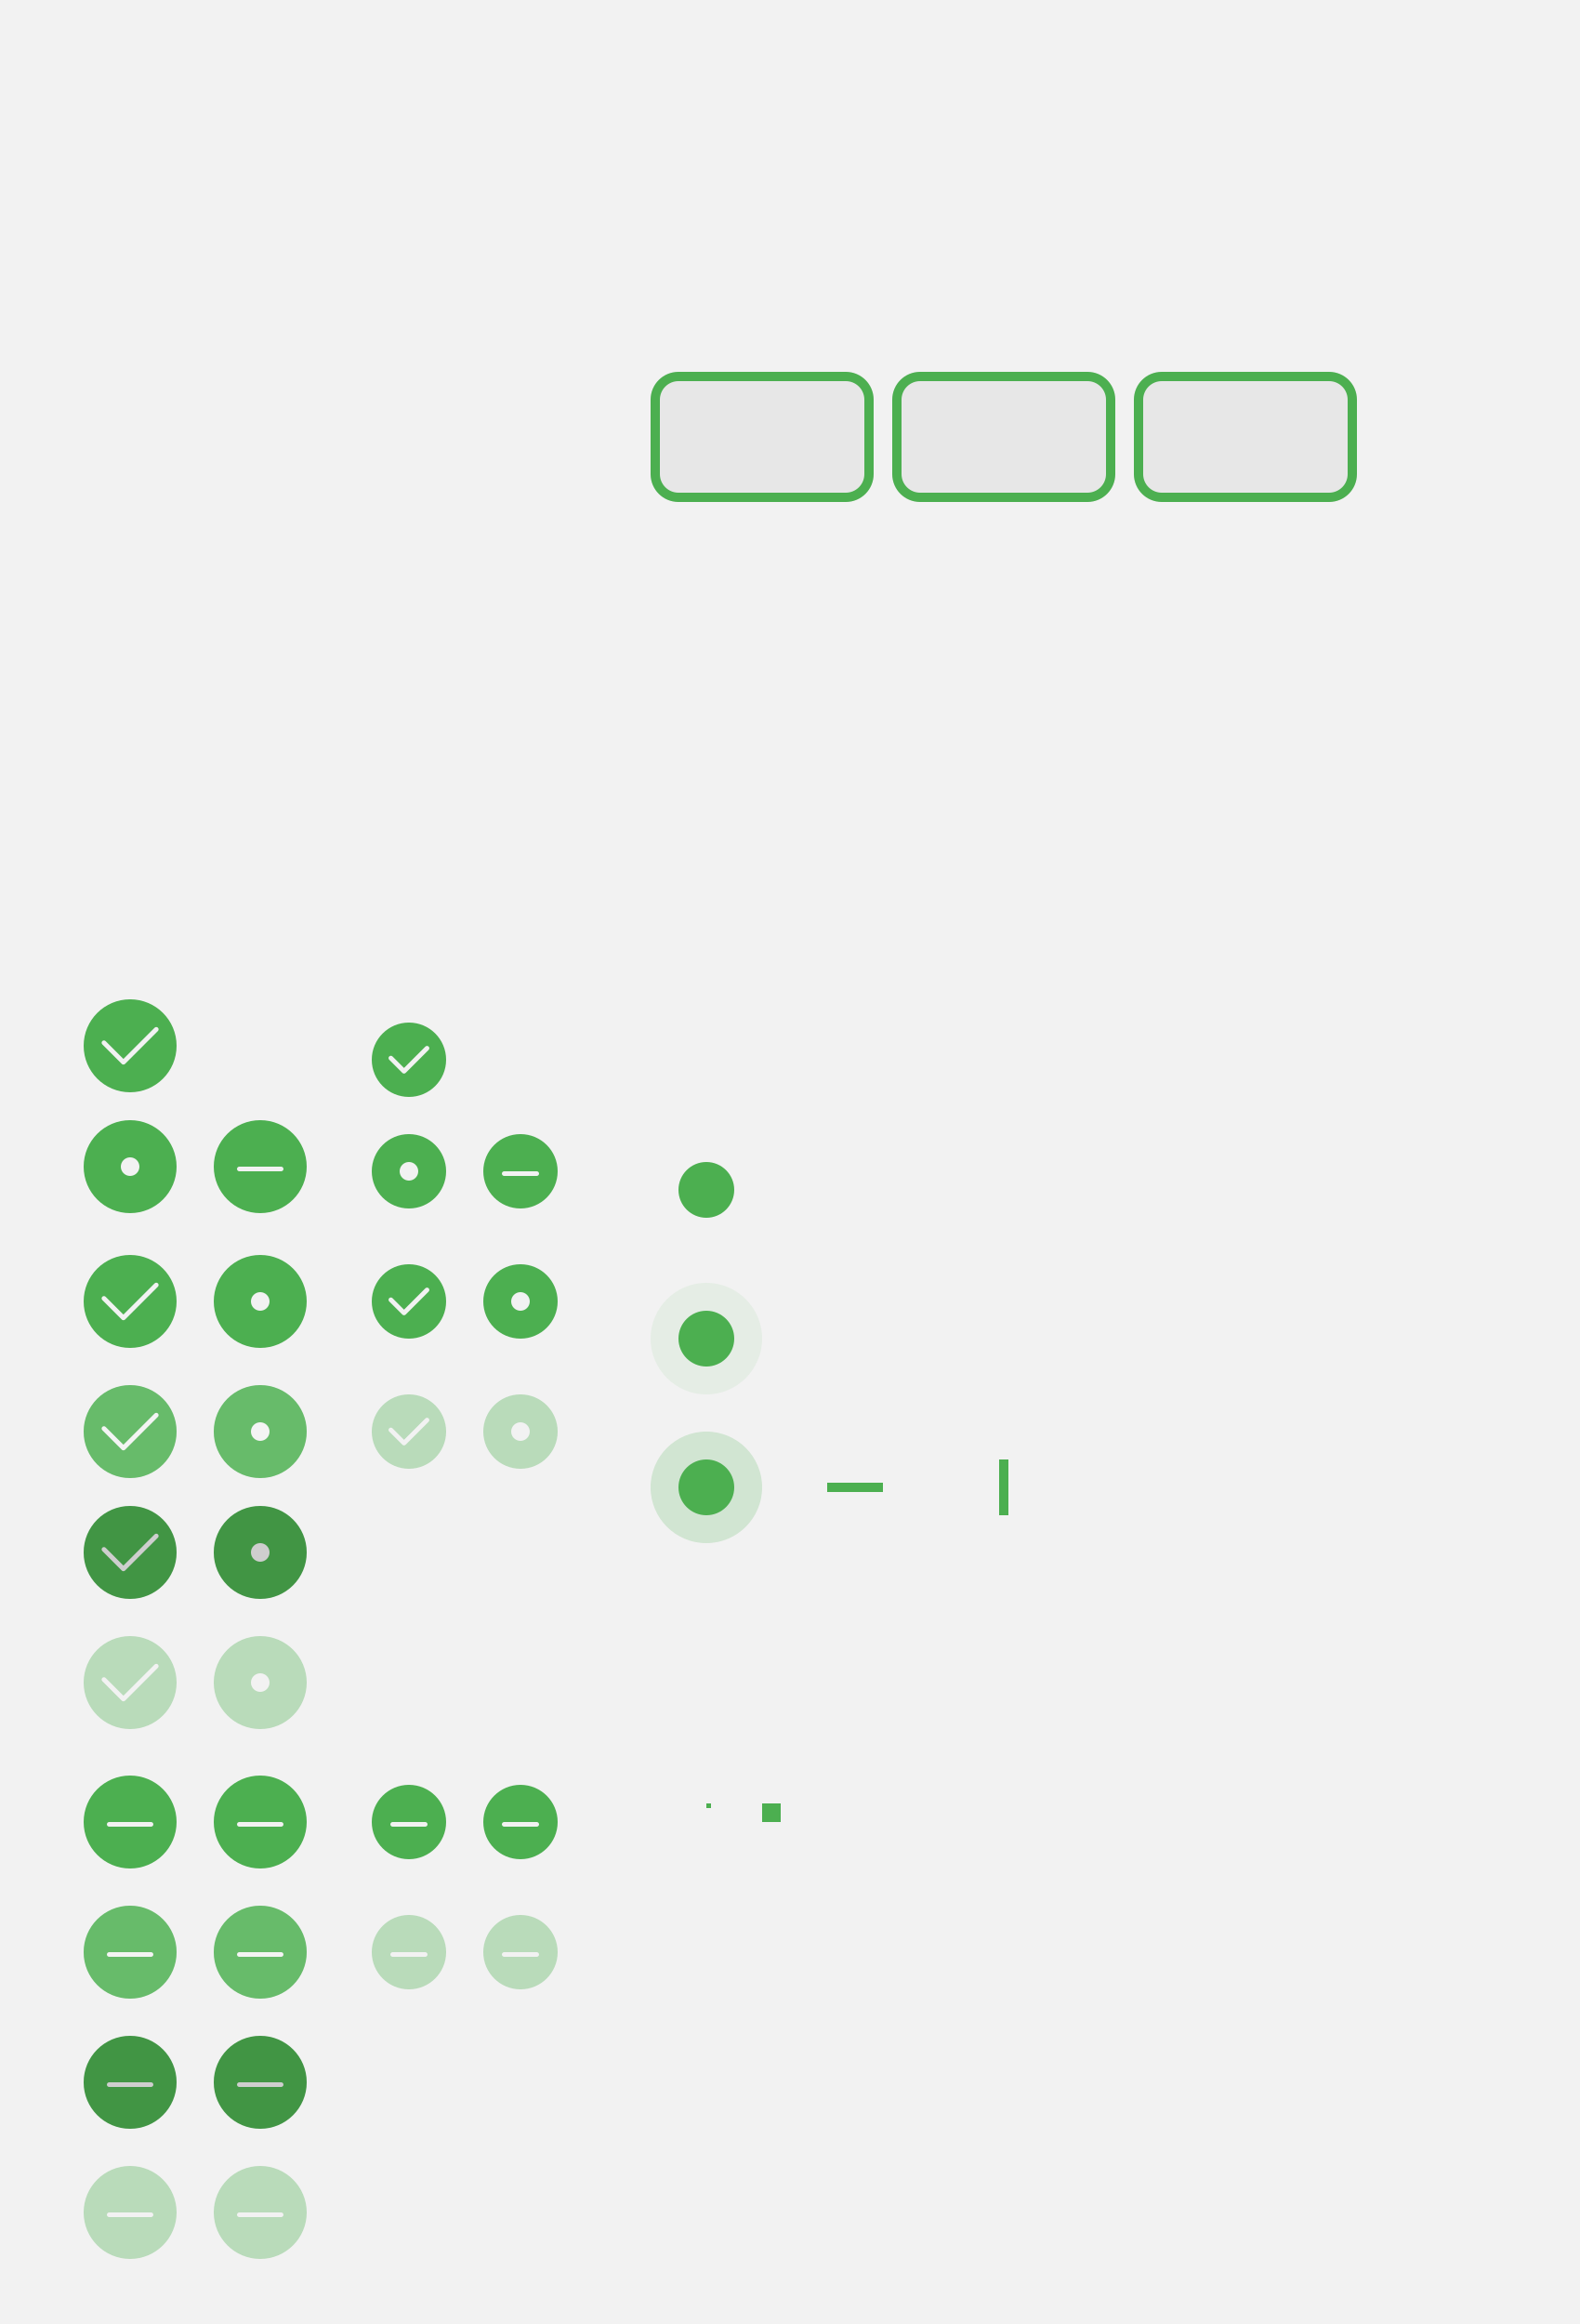
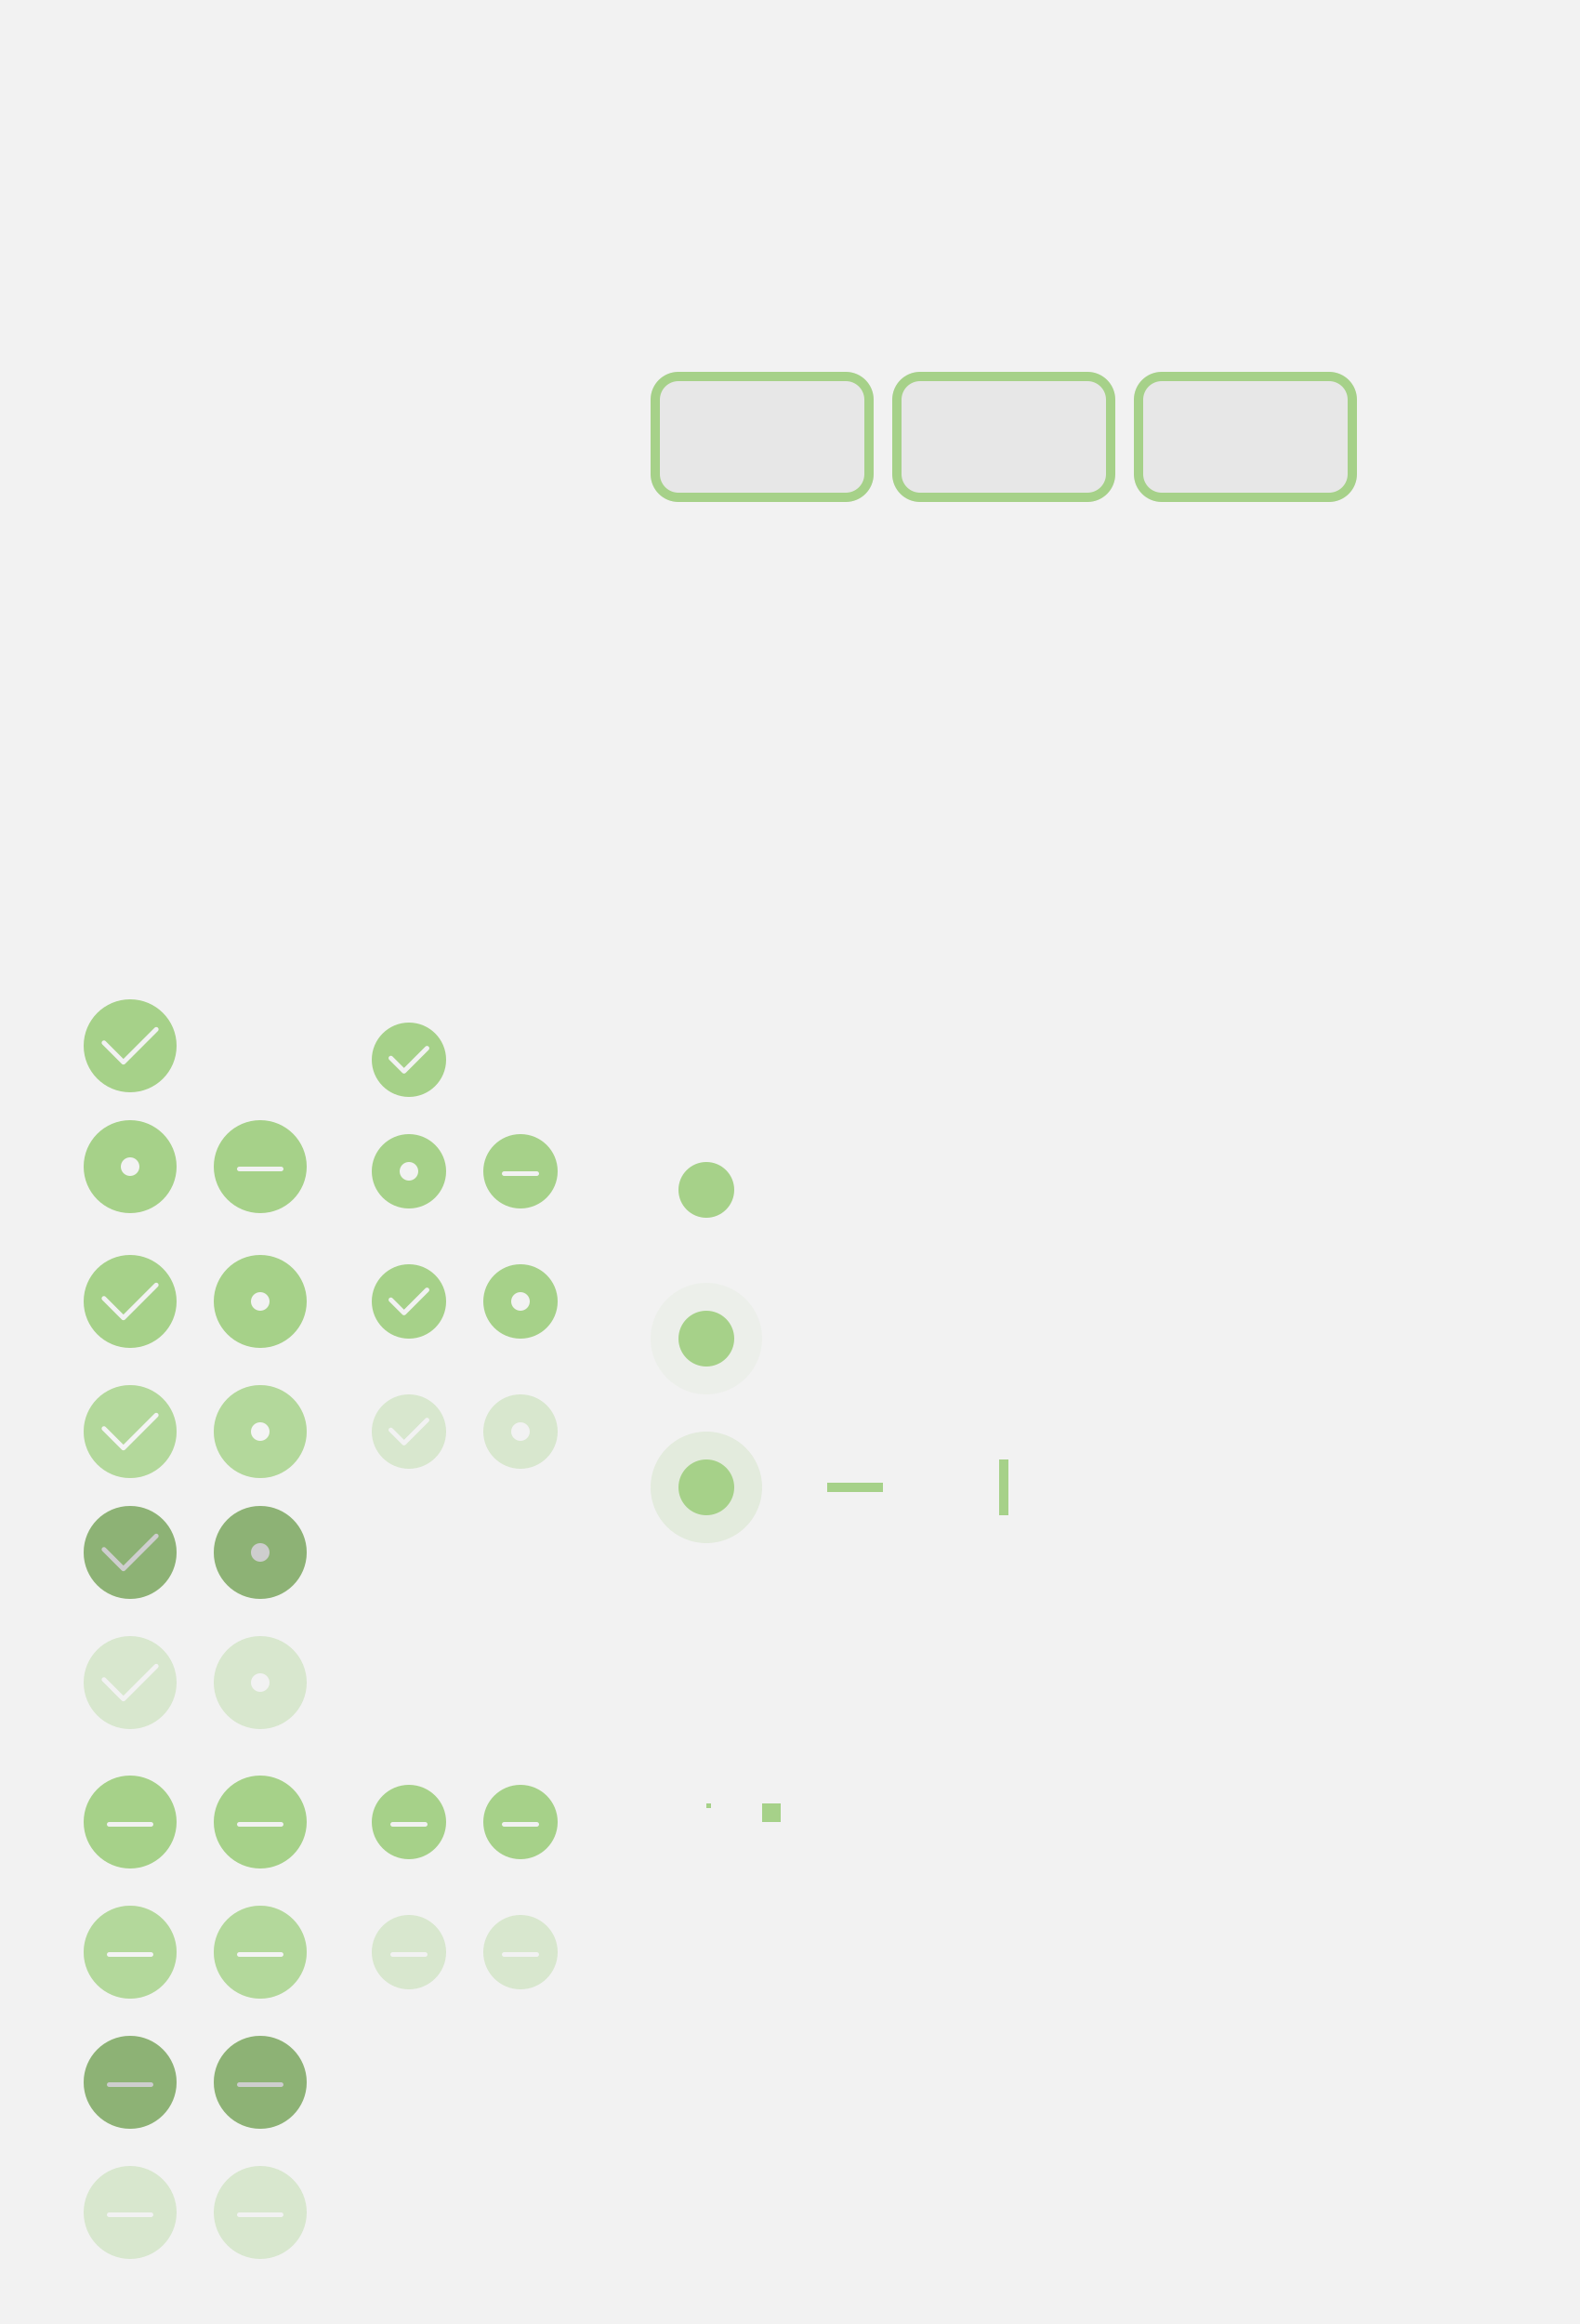
<svg xmlns="http://www.w3.org/2000/svg" xmlns:xlink="http://www.w3.org/1999/xlink" width="340" height="500" viewBox="0 0 340 500" version="1.1" id="svg715">
  <defs id="defs286">
    <linearGradient id="color-primary">
-       <stop offset="1" stop-color="#4CAF50" id="stop32" />
+       <stop offset="1" stop-color="#a6d189" id="stop32" />
    </linearGradient>
    <g id="base-scale-horz-trough">
      <rect width="24" height="24" fill="none" id="rect203" x="0" y="0" />
      <rect x="6" y="11" width="12" height="2" id="rect205" />
    </g>
    <g id="base-scale-vert-trough">
      <use xlink:href="#base-scale-horz-trough" transform="rotate(90,12,12)" id="use208" x="0" y="0" width="100%" height="100%" />
    </g>
    <clipPath clipPathUnits="userSpaceOnUse" id="clipPath6290">
      <rect style="opacity:0.35;fill:#000000;stroke-width:2;stroke-linecap:round;stroke-linejoin:round;paint-order:stroke fill markers" id="rect6292" width="28" height="132" x="164" y="12" rx="0" ry="0" />
    </clipPath>
    <clipPath clipPathUnits="userSpaceOnUse" id="clipPath6490">
      <rect style="opacity:0.35;fill:#000000;stroke-width:2;stroke-linecap:round;stroke-linejoin:round;paint-order:stroke fill markers" id="rect6492" width="26" height="16" x="164" y="78" rx="0" ry="0" />
    </clipPath>
  </defs>
  <g id="layer2">
    <rect style="fill:#f2f2f2;stroke-width:2.097;stroke-linecap:round;stroke-linejoin:round;paint-order:stroke fill markers" id="rect1648" width="340" height="500" x="0" y="0" rx="0" ry="0" />
  </g>
  <g id="layer1">
    <g id="scale-slider" transform="translate(140,244)">
      <circle cx="12" cy="12" r="12" fill-opacity="0" id="circle510" style="fill:url(#color-primary)" />
      <circle cx="12" cy="12" r="6" id="circle512" style="fill:url(#color-primary)" />
    </g>
    <g id="scale-slider-hover" transform="translate(140,276)">
      <circle cx="12" cy="12" r="12" fill-opacity="0.08" id="circle515" style="fill:url(#color-primary)" />
      <circle cx="12" cy="12" r="6" id="circle517" style="fill:url(#color-primary)" />
    </g>
    <g id="scale-slider-active" transform="translate(140,308)">
      <circle cx="12" cy="12" r="12" fill-opacity="0.2" id="circle520" style="fill:url(#color-primary)" />
      <circle cx="12" cy="12" r="6" id="circle522" style="fill:url(#color-primary)" />
    </g>
    <g id="scale-horz-trough-active" transform="translate(172,308)">
      <use xlink:href="#base-scale-horz-trough" id="use535" style="fill:url(#color-primary)" x="0" y="0" width="100%" height="100%" />
    </g>
    <g id="scale-vert-trough-active" transform="translate(204,308)">
      <use xlink:href="#base-scale-vert-trough" id="use544" style="fill:url(#color-primary)" x="0" y="0" width="100%" height="100%" />
    </g>
    <g id="tab" transform="translate(152,388)">
      <rect width="1" height="1" id="rect670" style="fill:url(#color-primary)" x="0" y="0" />
    </g>
    <g id="progressbar-progress" transform="translate(164,388)">
      <rect width="4" height="4" id="rect673" style="fill:url(#color-primary)" x="0" y="0" />
    </g>
    <g id="entry-active" transform="translate(-268,36)">
      <rect id="rect2230" width="48" height="28" x="408" y="44" rx="6" ry="6" style="opacity:0.05;fill:#000000" />
      <path id="path2356" style="fill:url(#color-primary)" d="m 414,44 c -3.324,0 -6,2.676 -6,6 v 16 c 0,3.324 2.676,6 6,6 h 36 c 3.324,0 6,-2.676 6,-6 V 50 c 0,-3.324 -2.676,-6 -6,-6 z m 0,2 h 36 c 2.216,0 4,1.784 4,4 v 16 c 0,2.216 -1.784,4 -4,4 h -36 c -2.216,0 -4,-1.784 -4,-4 V 50 c 0,-2.216 1.784,-4 4,-4 z" />
    </g>
    <use x="0" y="0" xlink:href="#entry-active" id="combo-right-entry-active" transform="translate(52)" width="100%" height="100%" clip-path="url(#clipPath6290)" />
    <use x="0" y="0" xlink:href="#entry-active" id="combo-left-entry-active" transform="matrix(-1,0,0,1,380,0)" width="100%" height="100%" clip-path="url(#clipPath6290)" />
    <use x="0" y="0" xlink:href="#entry-active" id="spin-ltr-up-active" transform="translate(104)" width="100%" height="100%" clip-path="url(#clipPath6490)" />
    <use x="0" y="0" xlink:href="#entry-active" id="spin-rtl-up-active" transform="matrix(-1,0,0,1,432,0)" width="100%" height="100%" clip-path="url(#clipPath6490)" />
    <use x="0" y="0" xlink:href="#entry-active" id="spin-ltr-down-active" transform="matrix(1,0,0,-1,104,188)" width="100%" height="100%" clip-path="url(#clipPath6490)" />
    <use x="0" y="0" xlink:href="#entry-active" id="spin-rtl-down-active" transform="rotate(180,216,94)" width="100%" height="100%" clip-path="url(#clipPath6490)" />
    <g id="checkbox-checked-hover">
      <use x="0" y="0" xlink:href="#check-icon" id="use1911" transform="translate(0,83)" width="100%" height="100%" />
      <path d="m 28,298 c -5.52,0 -10,4.48 -10,10 0,5.52 4.48,10 10,10 5.52,0 10,-4.48 10,-10 0,-5.52 -4.48,-10 -10,-10 z" id="path2361" style="opacity:0.15;fill:#ffffff;fill-opacity:1" />
      <rect style="opacity:0;fill:#000000;stroke-width:3;stroke-linecap:round;stroke-linejoin:round;paint-order:stroke fill markers" id="rect2333" width="24" height="24" x="16" y="296" rx="0" ry="0" />
    </g>
    <g id="radio-checked-hover">
      <rect style="opacity:0;fill:#000000;stroke-width:3;stroke-linecap:round;stroke-linejoin:round;paint-order:stroke fill markers" id="rect2339" width="24" height="24" x="44" y="296" rx="0" ry="0" />
      <use x="0" y="0" xlink:href="#radio-icon" id="use1913" transform="translate(28,57)" width="100%" height="100%" />
      <path d="m 56,298 c -5.52,0 -10,4.48 -10,10 0,5.52 4.48,10 10,10 5.52,0 10,-4.48 10,-10 0,-5.52 -4.48,-10 -10,-10 z" id="path2363" style="opacity:0.15;fill:#ffffff;fill-opacity:1" />
    </g>
    <g id="checkbox-mixed-hover">
      <rect style="opacity:0;fill:#000000;stroke-width:3;stroke-linecap:round;stroke-linejoin:round;paint-order:stroke fill markers" id="rect2659" width="24" height="24" x="16" y="408" rx="0" ry="0" />
      <use x="0" y="0" xlink:href="#mix-icon" id="use3270" transform="translate(-28,169)" width="100%" height="100%" />
      <path d="m 28,410 c -5.52,0 -10,4.48 -10,10 0,5.52 4.48,10 10,10 5.52,0 10,-4.48 10,-10 0,-5.52 -4.48,-10 -10,-10 z" id="path2691" style="opacity:0.15;fill:#ffffff;fill-opacity:1" />
    </g>
    <g id="checkbox-checked">
      <rect style="opacity:0;fill:#000000;stroke-width:3;stroke-linecap:round;stroke-linejoin:round;paint-order:stroke fill markers" id="rect1125" width="24" height="24" x="16" y="268" rx="0" ry="0" />
      <use x="0" y="0" xlink:href="#check-icon" id="use1735" transform="translate(0,55)" width="100%" height="100%" />
    </g>
    <g id="radio-checked">
      <rect style="opacity:0;fill:#000000;stroke-width:3;stroke-linecap:round;stroke-linejoin:round;paint-order:stroke fill markers" id="rect1133" width="24" height="24" x="44" y="268" rx="0" ry="0" />
      <use x="0" y="0" xlink:href="#radio-icon" id="use1737" transform="translate(28,29)" width="100%" height="100%" />
    </g>
    <g id="checkbox-checked-active" transform="translate(0,26)">
      <use x="0" y="0" xlink:href="#check-icon" id="use2460" transform="translate(0,83)" width="100%" height="100%" />
      <path d="m 28,298 c -5.52,0 -10,4.48 -10,10 0,5.52 4.48,10 10,10 5.52,0 10,-4.48 10,-10 0,-5.52 -4.48,-10 -10,-10 z" id="path2462" style="opacity:0.15;fill:#000000;fill-opacity:1" />
      <rect style="opacity:0;fill:#000000;stroke-width:3;stroke-linecap:round;stroke-linejoin:round;paint-order:stroke fill markers" id="rect2464" width="24" height="24" x="16" y="296" rx="0" ry="0" />
    </g>
    <g id="radio-checked-active" transform="translate(0,26)">
      <rect style="opacity:0;fill:#000000;stroke-width:3;stroke-linecap:round;stroke-linejoin:round;paint-order:stroke fill markers" id="rect2468" width="24" height="24" x="44" y="296" rx="0" ry="0" />
      <use x="0" y="0" xlink:href="#radio-icon" id="use2470" transform="translate(28,57)" width="100%" height="100%" />
      <path d="m 56,298 c -5.52,0 -10,4.48 -10,10 0,5.52 4.48,10 10,10 5.52,0 10,-4.48 10,-10 0,-5.52 -4.48,-10 -10,-10 z" id="path2472" style="opacity:0.15;fill:#000000;fill-opacity:1" />
    </g>
    <g id="checkbox-checked-disabled" transform="translate(0,54)" style="opacity:0.35">
      <use x="0" y="0" xlink:href="#check-icon" id="use2476" transform="translate(0,83)" width="100%" height="100%" />
      <rect style="opacity:0;fill:#000000;stroke-width:3;stroke-linecap:round;stroke-linejoin:round;paint-order:stroke fill markers" id="rect2480" width="24" height="24" x="16" y="296" rx="0" ry="0" />
    </g>
    <g id="radio-checked-disabled" transform="translate(0,54)" style="opacity:0.35">
      <rect style="opacity:0;fill:#000000;stroke-width:3;stroke-linecap:round;stroke-linejoin:round;paint-order:stroke fill markers" id="rect2484" width="24" height="24" x="44" y="296" rx="0" ry="0" />
      <use x="0" y="0" xlink:href="#radio-icon" id="use2486" transform="translate(28,57)" width="100%" height="100%" />
    </g>
    <g id="checkbox-mixed">
      <rect style="opacity:0;fill:#000000;stroke-width:3;stroke-linecap:round;stroke-linejoin:round;paint-order:stroke fill markers" id="rect1127" width="24" height="24" x="16" y="380" rx="0" ry="0" />
      <use x="0" y="0" xlink:href="#mix-icon" id="use3013" transform="translate(-28,141)" width="100%" height="100%" />
    </g>
    <g id="radio-mixed" transform="translate(28)">
      <rect style="opacity:0;fill:#000000;stroke-width:3;stroke-linecap:round;stroke-linejoin:round;paint-order:stroke fill markers" id="rect3181" width="24" height="24" x="16" y="380" rx="0" ry="0" />
      <use x="0" y="0" xlink:href="#mix-icon" id="use3183" transform="translate(-28,141)" width="100%" height="100%" />
    </g>
    <g id="radio-mixed-hover" transform="translate(28)">
      <rect style="opacity:0;fill:#000000;stroke-width:3;stroke-linecap:round;stroke-linejoin:round;paint-order:stroke fill markers" id="rect3456" width="24" height="24" x="16" y="408" rx="0" ry="0" />
      <use x="0" y="0" xlink:href="#mix-icon" id="use3458" transform="translate(-28,169)" width="100%" height="100%" />
      <path d="m 28,410 c -5.52,0 -10,4.48 -10,10 0,5.52 4.48,10 10,10 5.52,0 10,-4.48 10,-10 0,-5.52 -4.48,-10 -10,-10 z" id="path3460" style="opacity:0.15;fill:#ffffff;fill-opacity:1" />
    </g>
    <g id="checkbox-mixed-active" transform="translate(0,28)">
      <rect style="opacity:0;fill:#000000;stroke-width:3;stroke-linecap:round;stroke-linejoin:round;paint-order:stroke fill markers" id="rect3544" width="24" height="24" x="16" y="408" rx="0" ry="0" />
      <use x="0" y="0" xlink:href="#mix-icon" id="use3546" transform="translate(-28,169)" width="100%" height="100%" />
      <path d="m 28,410 c -5.52,0 -10,4.48 -10,10 0,5.52 4.48,10 10,10 5.52,0 10,-4.48 10,-10 0,-5.52 -4.48,-10 -10,-10 z" id="path3548" style="opacity:0.15;fill:#000000;fill-opacity:1" />
    </g>
    <g id="radio-mixed-active" transform="translate(28,28)">
      <rect style="opacity:0;fill:#000000;stroke-width:3;stroke-linecap:round;stroke-linejoin:round;paint-order:stroke fill markers" id="rect3552" width="24" height="24" x="16" y="408" rx="0" ry="0" />
      <use x="0" y="0" xlink:href="#mix-icon" id="use3554" transform="translate(-28,169)" width="100%" height="100%" />
      <path d="m 28,410 c -5.52,0 -10,4.48 -10,10 0,5.52 4.48,10 10,10 5.52,0 10,-4.48 10,-10 0,-5.52 -4.48,-10 -10,-10 z" id="path3556" style="opacity:0.15;fill:#000000;fill-opacity:1" />
    </g>
    <g id="checkbox-mixed-disabled" transform="translate(0,84)" style="opacity:0.35">
      <rect style="opacity:0;fill:#000000;stroke-width:3;stroke-linecap:round;stroke-linejoin:round;paint-order:stroke fill markers" id="rect3756" width="24" height="24" x="16" y="380" rx="0" ry="0" />
      <use x="0" y="0" xlink:href="#mix-icon" id="use3758" transform="translate(-28,141)" width="100%" height="100%" />
    </g>
    <g id="radio-mixed-disabled" transform="translate(28,84)" style="opacity:0.35">
      <rect style="opacity:0;fill:#000000;stroke-width:3;stroke-linecap:round;stroke-linejoin:round;paint-order:stroke fill markers" id="rect3762" width="24" height="24" x="16" y="380" rx="0" ry="0" />
      <use x="0" y="0" xlink:href="#mix-icon" id="use3764" transform="translate(-28,141)" width="100%" height="100%" />
    </g>
    <use x="0" y="0" xlink:href="#menu-check-icon" id="menu-checkbox-checked" transform="translate(0,52)" width="100%" height="100%" />
    <use x="0" y="0" xlink:href="#menu-radio-icon" id="menu-radio-checked" transform="translate(24,28)" width="100%" height="100%" />
    <use x="0" y="0" xlink:href="#menu-mix-icon" id="menu-checkbox-mixed" transform="translate(-24,140)" width="100%" height="100%" />
    <use x="0" y="0" xlink:href="#menu-check-icon" id="menu-checkbox-checked-disabled" transform="translate(0,80)" width="100%" height="100%" style="opacity:0.35" />
    <use x="0" y="0" xlink:href="#menu-radio-icon" id="menu-radio-checked-disabled" transform="translate(24,56)" width="100%" height="100%" style="opacity:0.35" />
    <use x="0" y="0" xlink:href="#menu-mix-icon" id="menu-radio-mixed" transform="translate(0,140)" width="100%" height="100%" />
    <use x="0" y="0" xlink:href="#menu-mix-icon" id="menu-checkbox-mixed-disabled" transform="translate(-24,168)" width="100%" height="100%" style="opacity:0.35" />
    <use x="0" y="0" xlink:href="#menu-mix-icon" id="menu-radio-mixed-disabled" transform="translate(0,168)" width="100%" height="100%" style="opacity:0.35" />
  </g>
  <g id="layer3">
    <path d="m 28,215 a 10,10 0 0 0 -10,10 10,10 0 0 0 10,10 10,10 0 0 0 10,-10 10,10 0 0 0 -10,-10 z m 5.629,5.963 v 0.002 c 0.128,0 0.256,0.049 0.354,0.146 0.196,0.196 0.196,0.511 0,0.707 l -7.072,7.072 c -0.024,0.025 -0.05,0.046 -0.078,0.064 -0.028,0.018 -0.056,0.033 -0.086,0.045 -0.03,0.012 -0.062,0.019 -0.094,0.025 -0.031,0.006 -0.064,0.012 -0.096,0.012 -0.032,0 -0.062,-0.006 -0.094,-0.012 -0.031,-0.006 -0.064,-0.013 -0.094,-0.025 -0.03,-0.012 -0.058,-0.027 -0.086,-0.045 -0.014,-0.009 -0.028,-0.021 -0.041,-0.031 -0.013,-0.011 -0.027,-0.023 -0.039,-0.035 l -4.186,-4.188 c -0.196,-0.196 -0.196,-0.511 0,-0.707 0.196,-0.196 0.511,-0.196 0.707,0 l 3.832,3.834 6.719,-6.719 c 0.098,-0.098 0.226,-0.146 0.354,-0.146 z" style="fill:url(#color-primary)" id="check-icon" />
    <path d="m 28,241 c -5.52,0 -10,4.48 -10,10 0,5.52 4.48,10 10,10 5.52,0 10,-4.48 10,-10 0,-5.52 -4.48,-10 -10,-10 z m 0,8 c 1.105,0 2,0.895 2,2 0,1.105 -0.895,2 -2,2 -1.105,0 -2,-0.895 -2,-2 0,-1.105 0.895,-2 2,-2 z" id="radio-icon" style="fill:url(#color-primary)" />
    <path id="mix-icon" style="fill:url(#color-primary)" d="m 56,241 c -5.52,0 -10,4.48 -10,10 0,5.52 4.48,10 10,10 5.52,0 10,-4.48 10,-10 0,-5.52 -4.48,-10 -10,-10 z m -4.5,10 h 9 c 0.277,0 0.5,0.223 0.5,0.5 0,0.277 -0.223,0.5 -0.5,0.5 h -9 c -0.277,0 -0.5,-0.223 -0.5,-0.5 0,-0.277 0.223,-0.5 0.5,-0.5 z" />
    <path id="menu-check-icon" style="fill:url(#color-primary)" d="m 88,220 a 8,8 0 0 0 -8,8 8,8 0 0 0 8,8 8,8 0 0 0 8,-8 8,8 0 0 0 -8,-8 z m 3.891,5.025 c 0.128,0 0.254,0.049 0.352,0.146 0.196,0.196 0.196,0.511 0,0.707 l -4.949,4.949 c -0.196,0.196 -0.511,0.196 -0.707,0 L 83.758,228 c -0.196,-0.196 -0.196,-0.511 0,-0.707 0.196,-0.196 0.511,-0.196 0.707,0 l 2.475,2.475 4.596,-4.596 c 0.098,-0.098 0.228,-0.146 0.355,-0.146 z" />
    <path id="menu-radio-icon" style="fill:url(#color-primary)" d="m 88,244 a 8,8 0 0 0 -8,8 8,8 0 0 0 8,8 8,8 0 0 0 8,-8 8,8 0 0 0 -8,-8 z m 0,6 c 1.105,0 2,0.895 2,2 0,1.105 -0.895,2 -2,2 -1.105,0 -2,-0.895 -2,-2 0,-1.105 0.895,-2 2,-2 z" />
    <path id="menu-mix-icon" style="fill:url(#color-primary)" d="m 112,244 a 8,8 0 0 0 -8,8 8,8 0 0 0 8,8 8,8 0 0 0 8,-8 8,8 0 0 0 -8,-8 z m -3.5,8 h 7 c 0.277,0 0.5,0.223 0.5,0.5 0,0.277 -0.223,0.5 -0.5,0.5 h -7 c -0.277,0 -0.5,-0.223 -0.5,-0.5 0,-0.277 0.223,-0.5 0.5,-0.5 z" />
  </g>
</svg>
